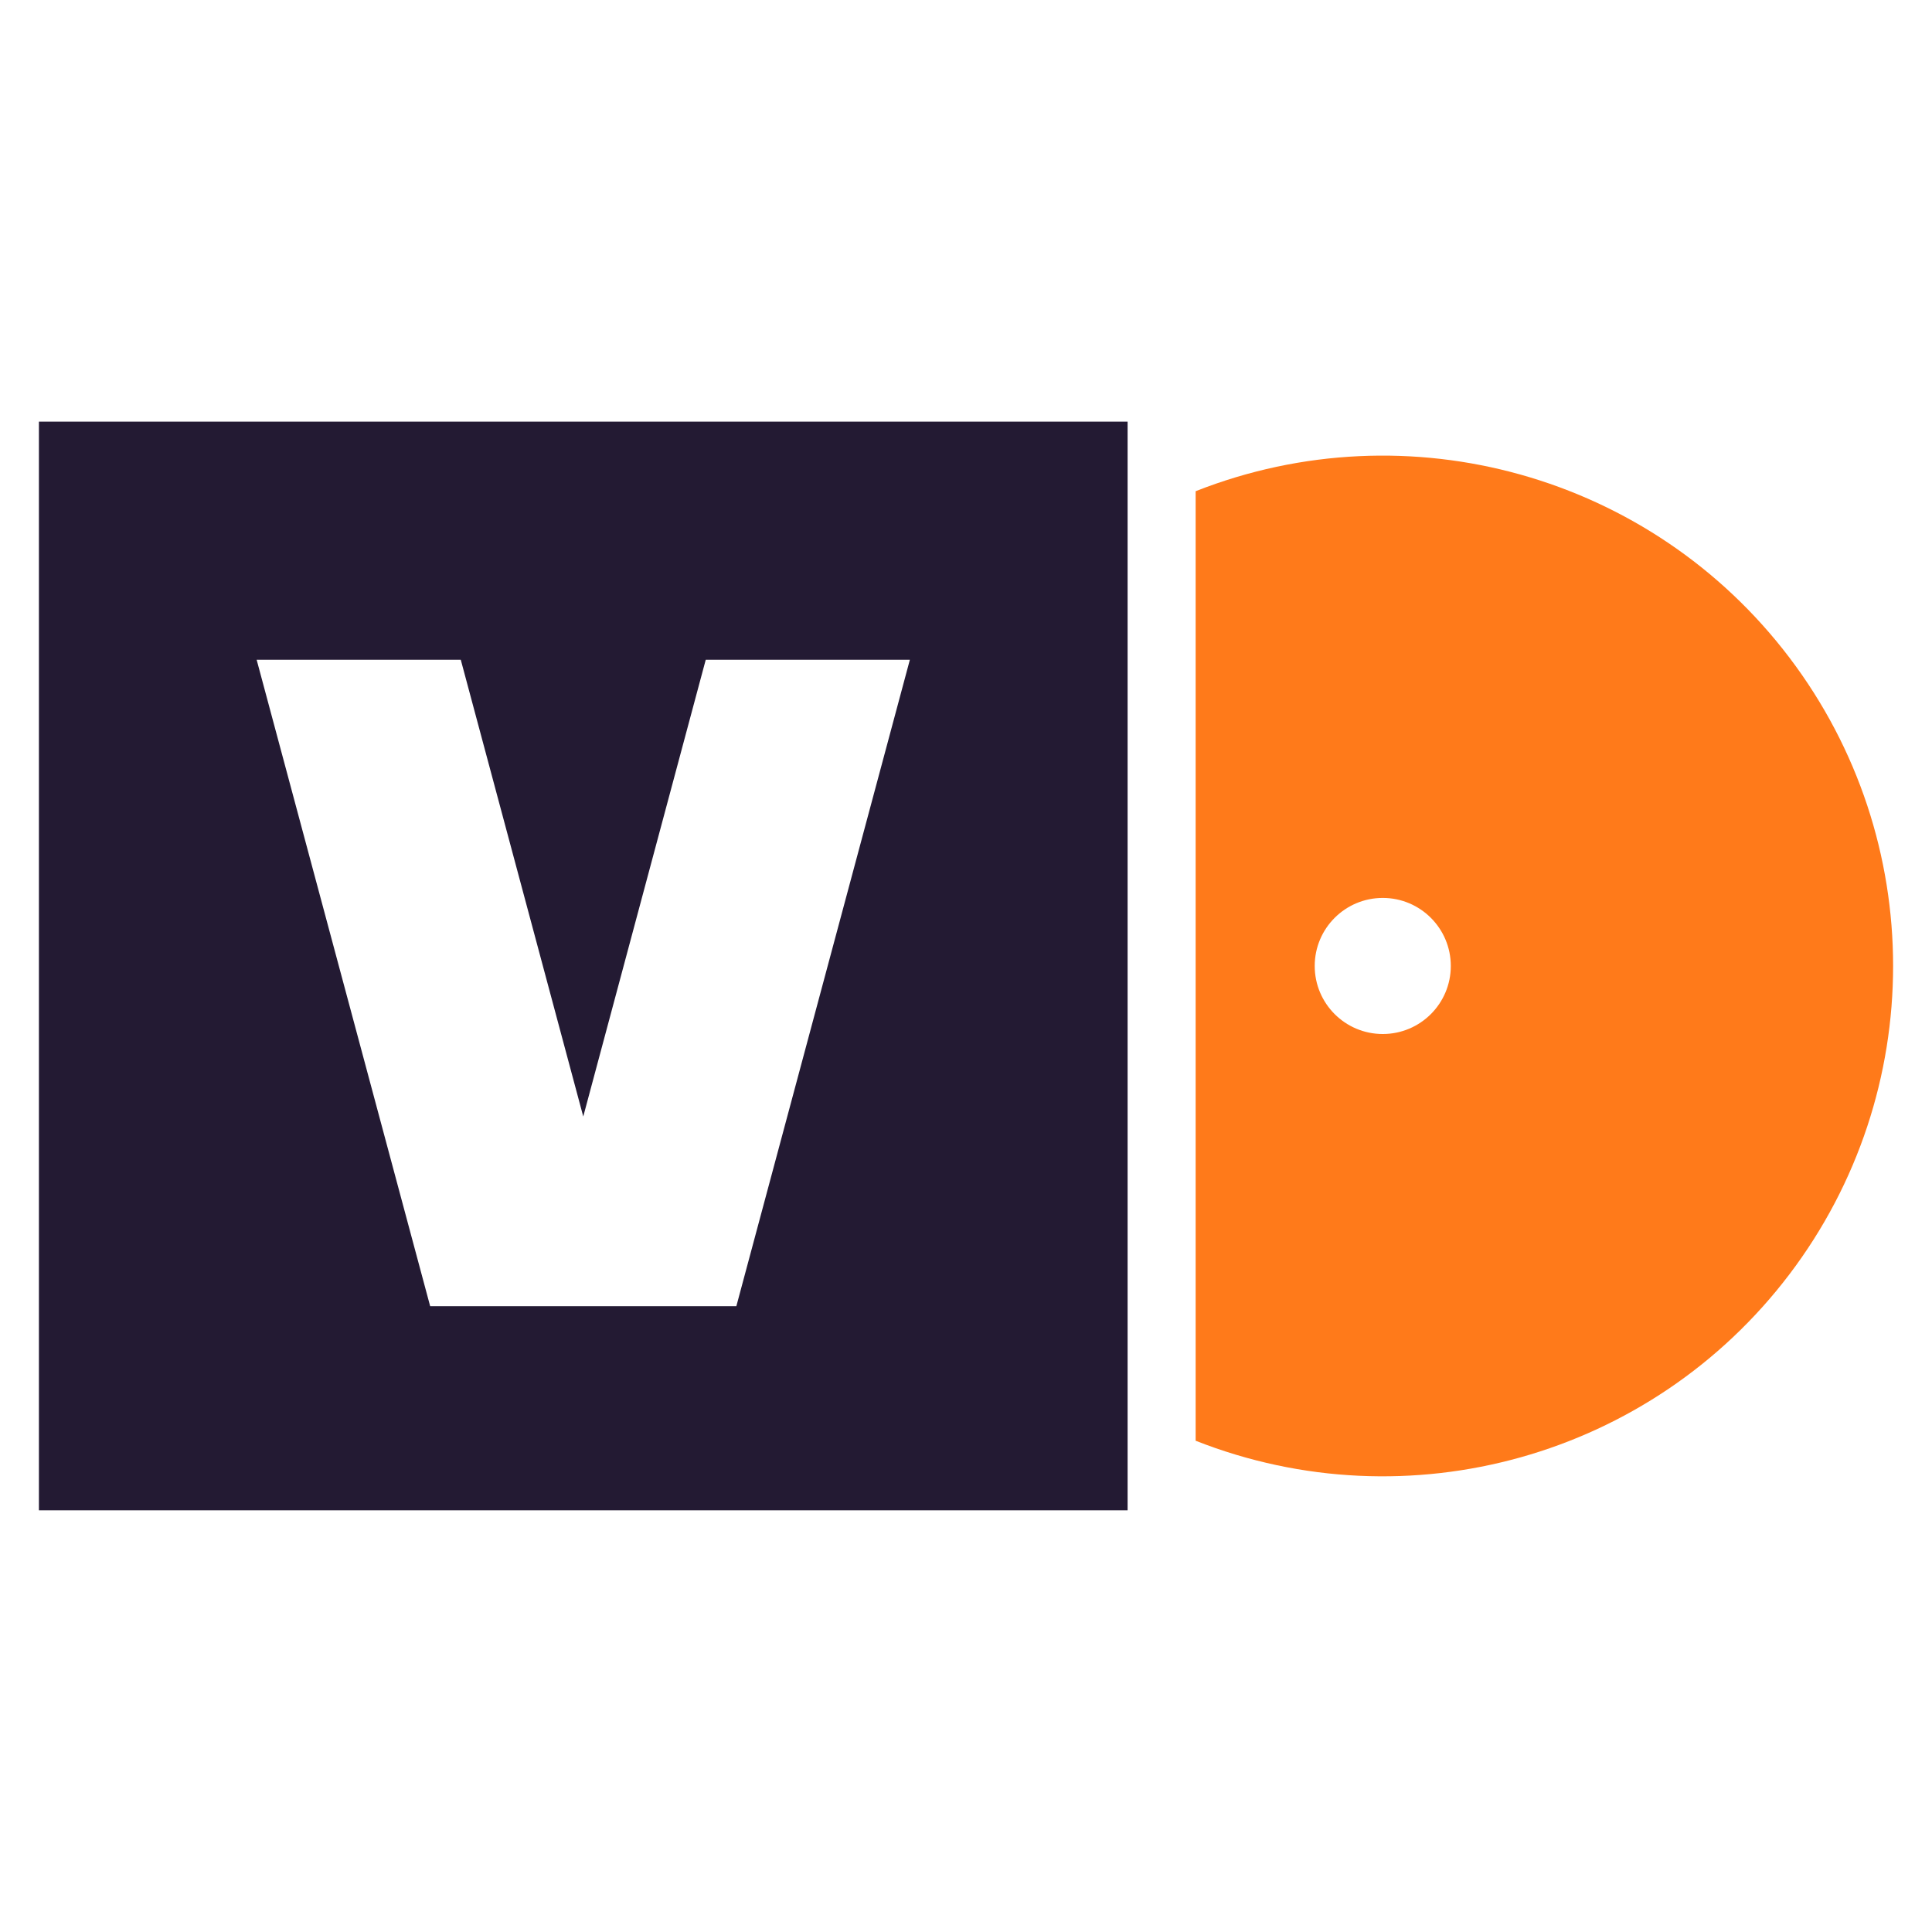
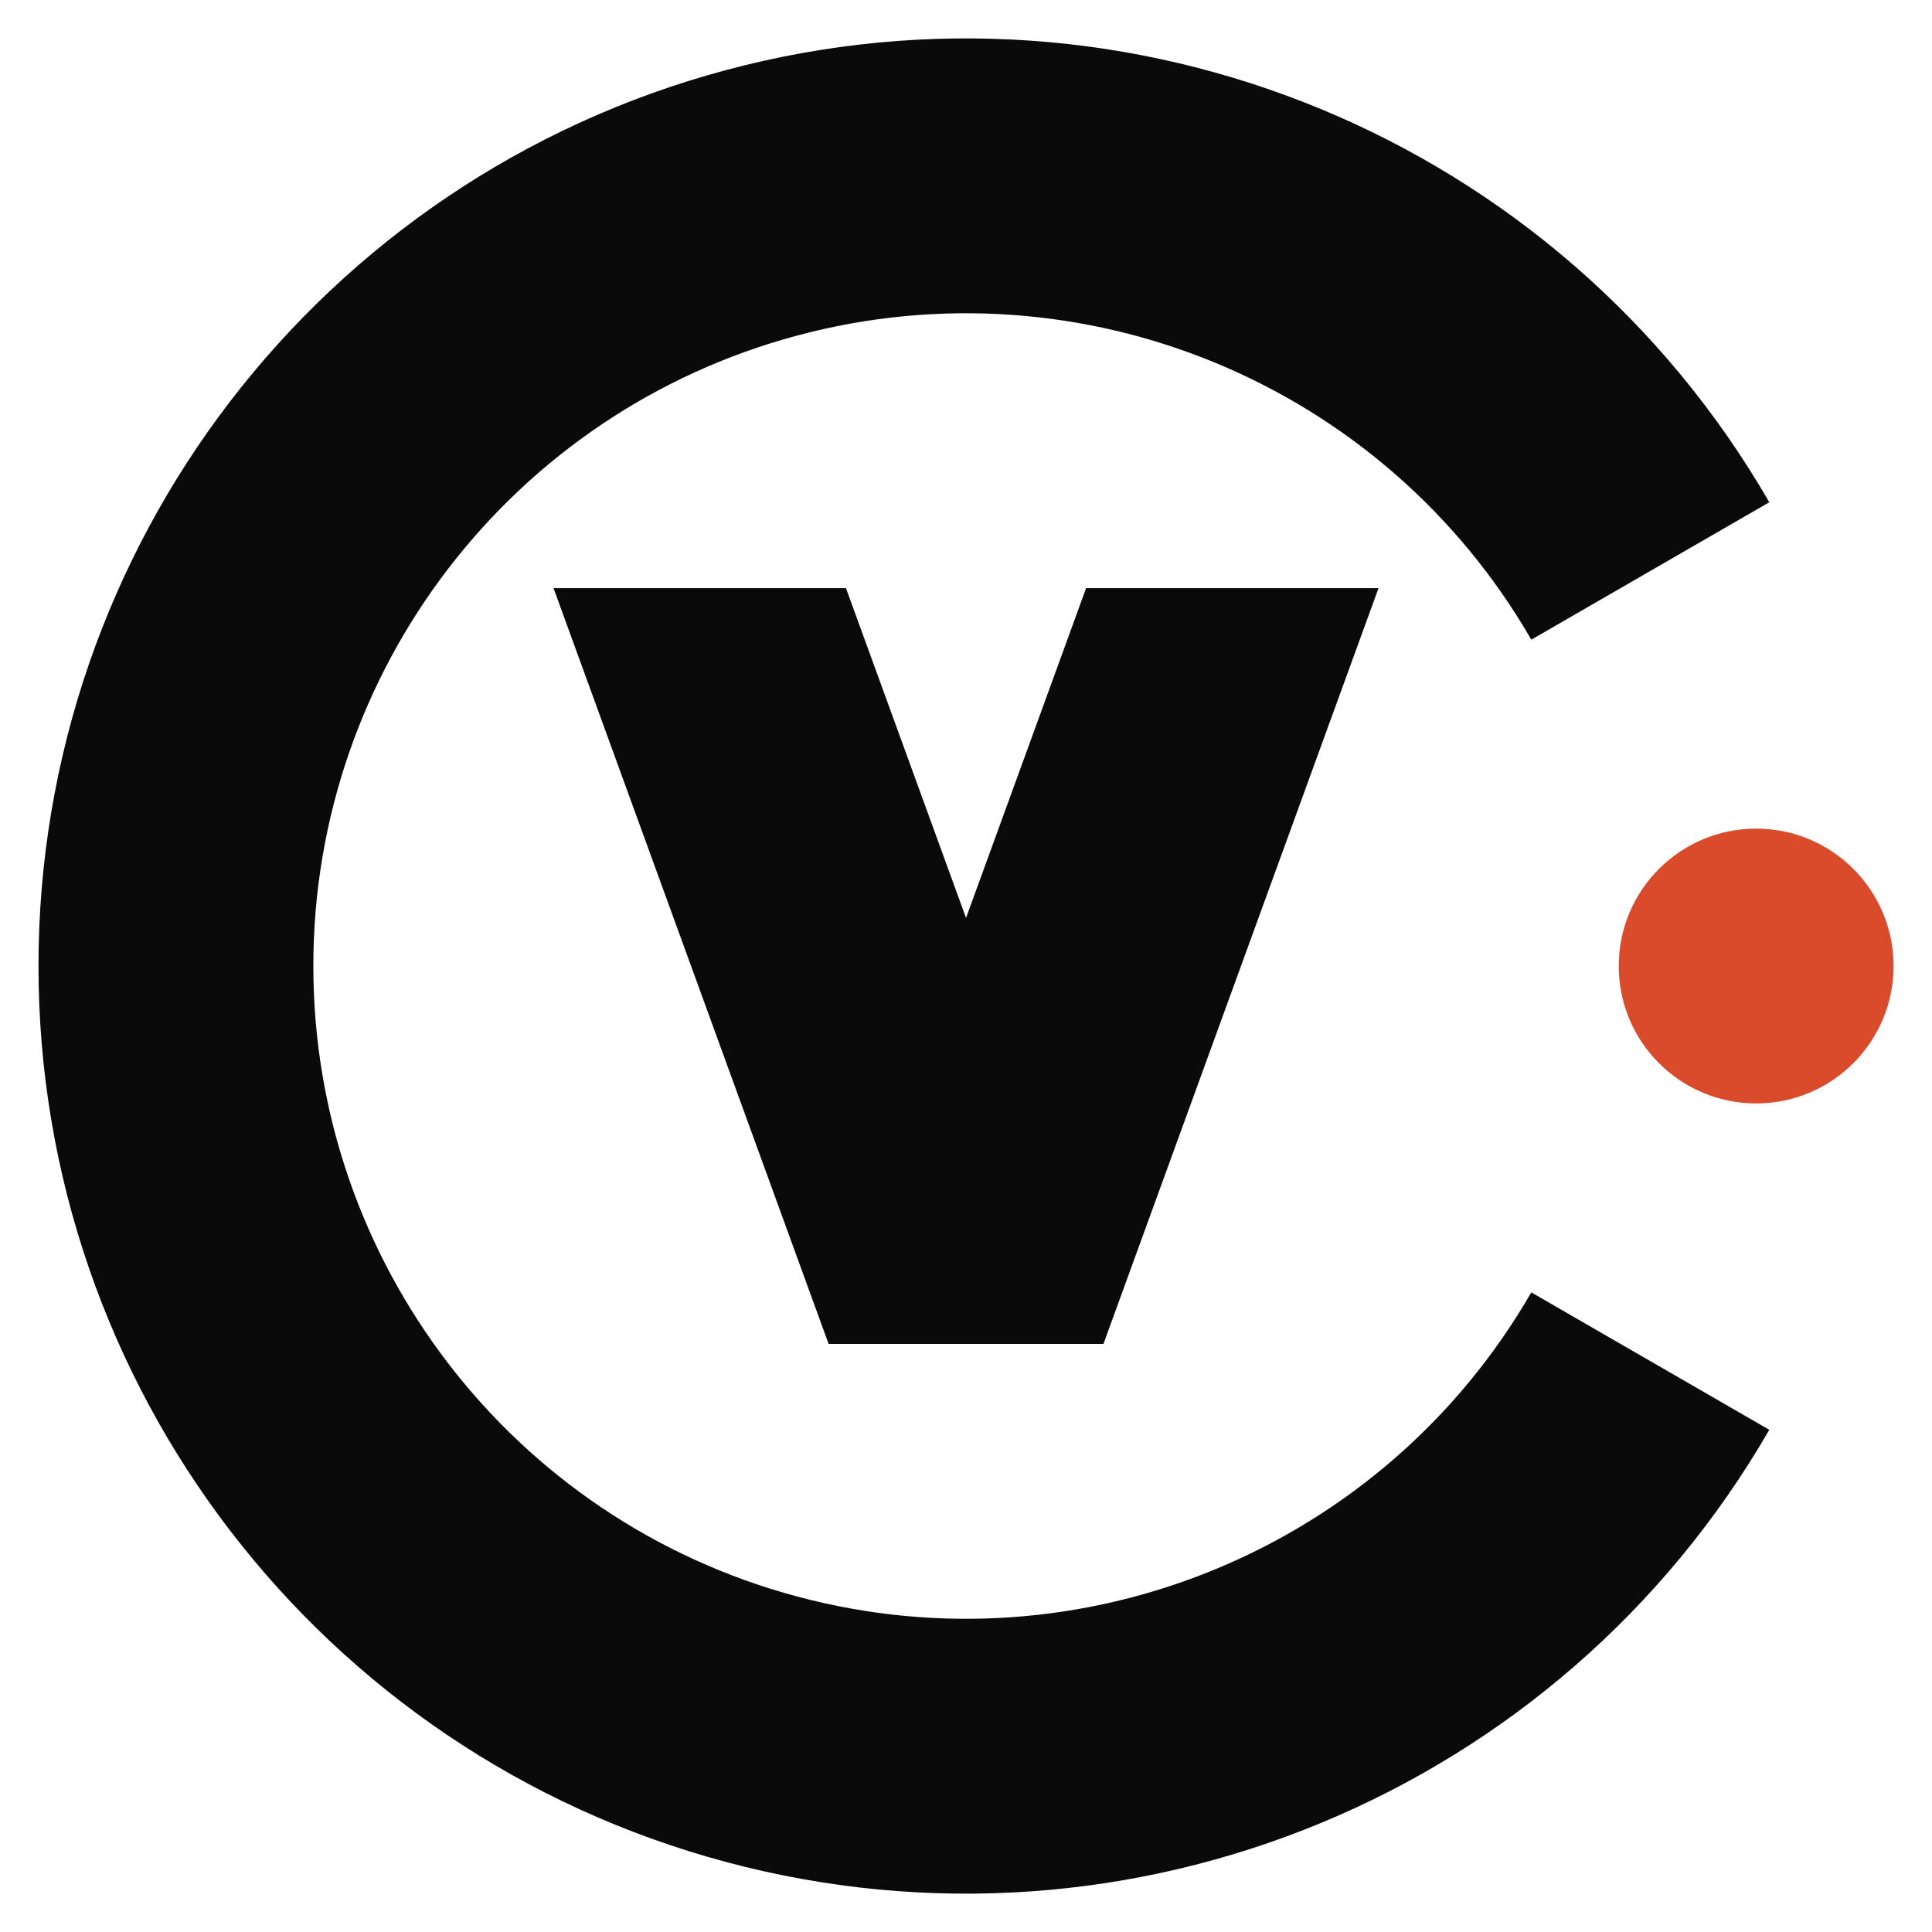
<svg xmlns="http://www.w3.org/2000/svg" viewBox="0 0 256 256" width="256" height="256">
-   <style>.s{fill:#231a33}@media (prefers-color-scheme:dark){.s{fill:#fff6e8}}</style>
-   <g transform="translate(-18.51 -16.26) scale(1.127)">
-     <path class="s" fill-rule="evenodd" d="M21 64 H149 V192 H21 Z M46.6 92 L70.6 92 L85 145.7 L99.4 92 L123.4 92 L103 168 L67 168 Z" />
-     <path fill="#ff7a1a" fill-rule="evenodd" d="M157 72.18 A60 60 0 1 1 157 183.82 Z M179 120 A8 8 0 1 0 179 136 A8 8 0 1 0 179 120 Z" />
+   <g transform="translate(-17.66 -17.66) scale(1.138)">
+     <path fill="#0a0a0a" d="M221.53 74.00 A108 108 0 1 0 221.53 182.00 L193.82 166.00 A76 76 0 1 1 193.82 90.00 Z" />
+     <path fill="#0a0a0a" d="M79.97 84.00 L114.02 84.00 L128.00 122.40 L141.98 84.00 L176.03 84.00 L144.00 172.00 L112.00 172.00 Z" />
+     <circle fill="#D94B2B" cx="220.00" cy="128" r="16" />
  </g>
</svg>
